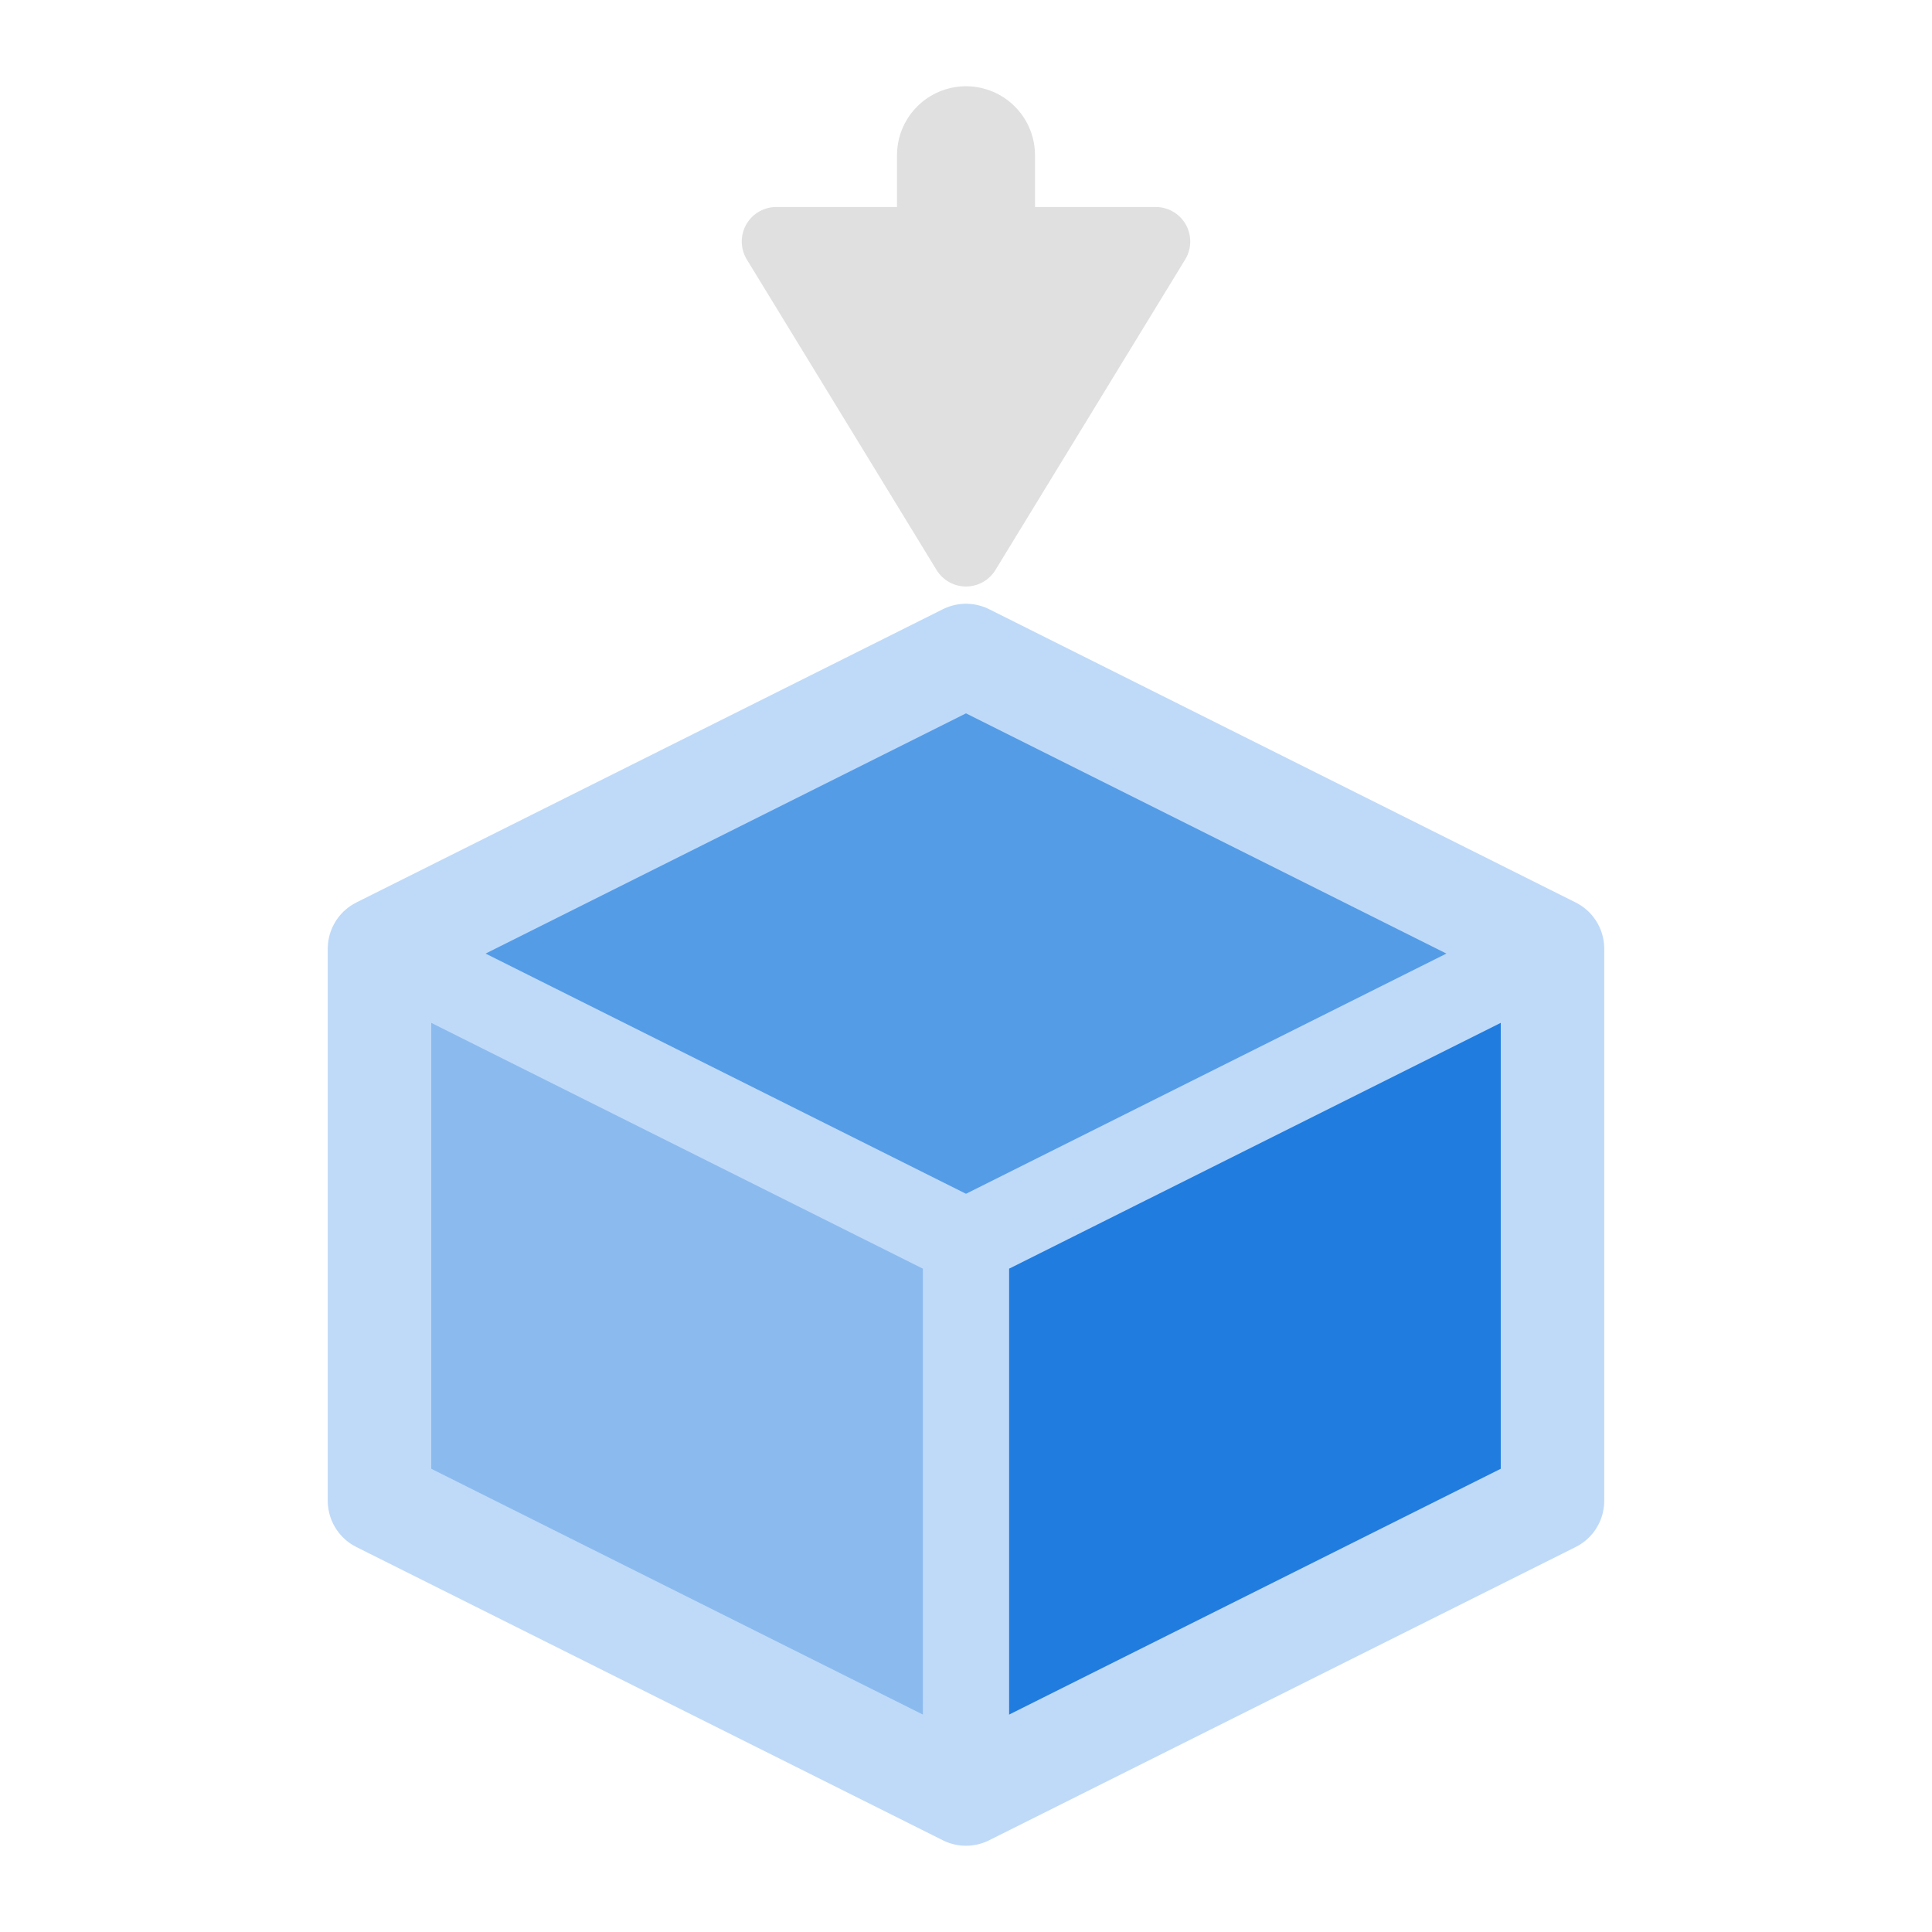
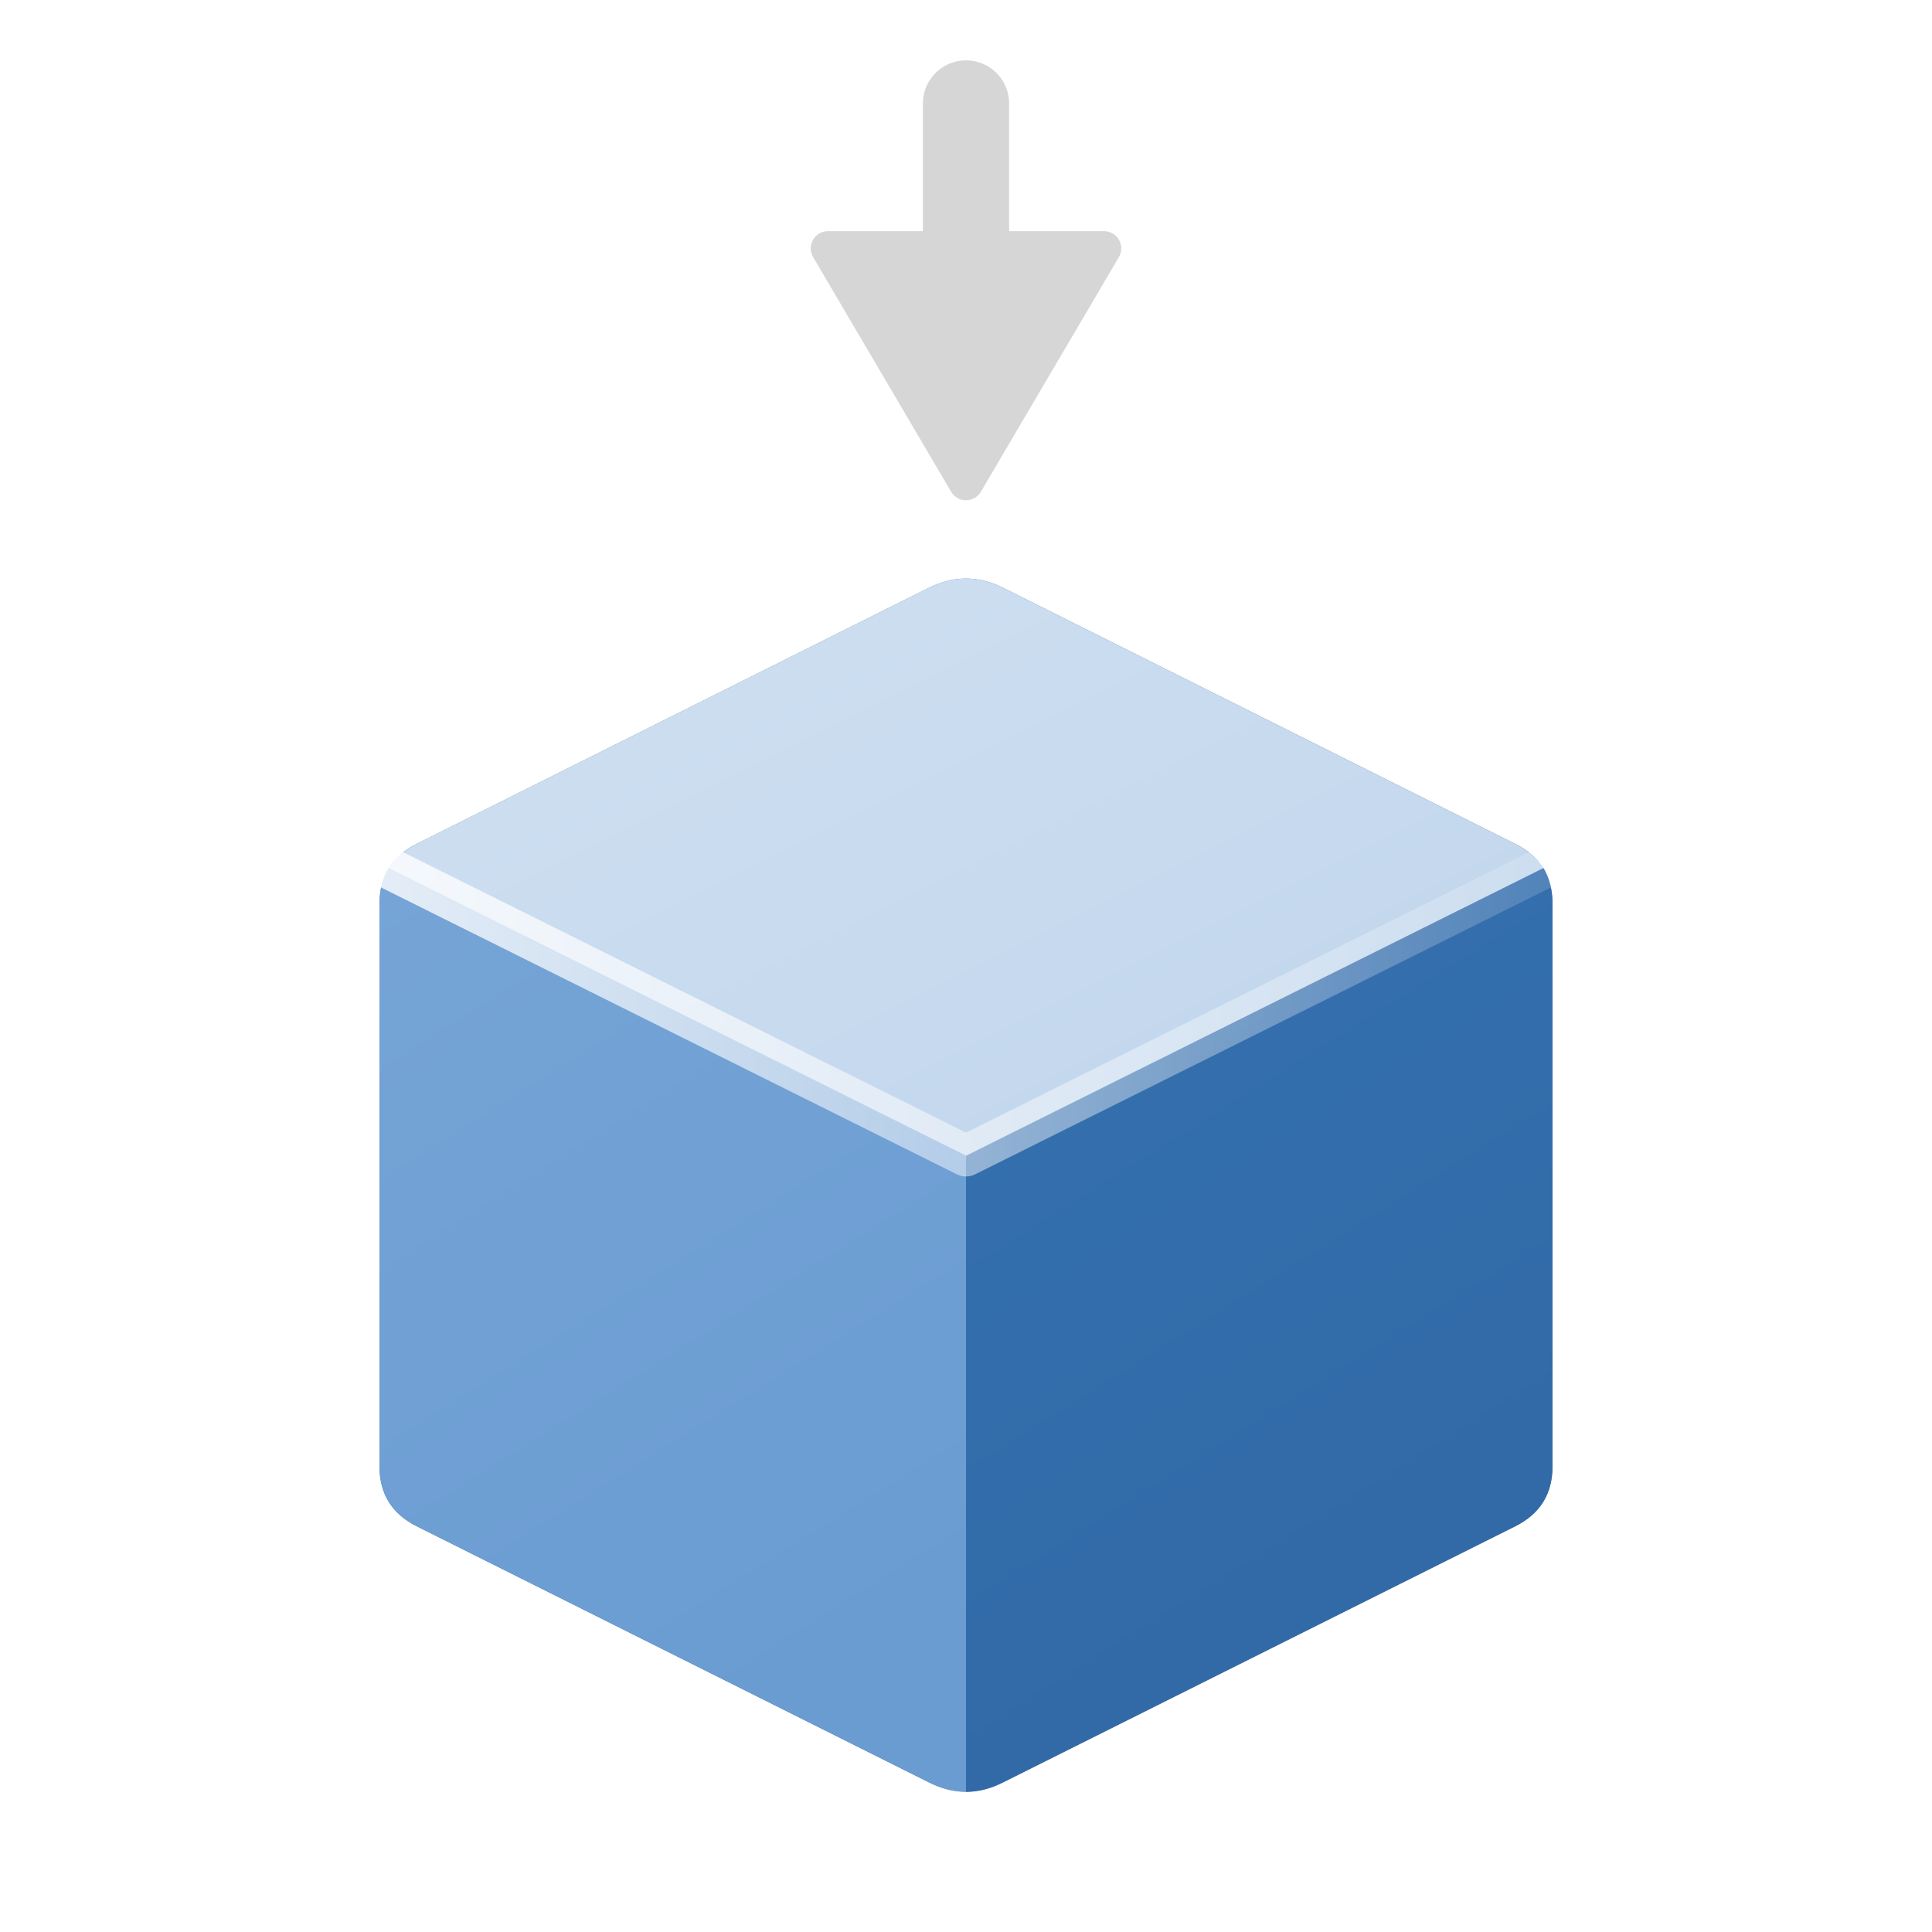
- <svg xmlns="http://www.w3.org/2000/svg" viewBox="0 0 28 28" fill="none" stroke-linecap="round" stroke-linejoin="round">
-   <path d="M5.5 13.75 L14 18 L14 26 L5.5 21.75Z" fill="#8BBBEE" />
-   <path d="M14 9.5 L22.5 13.75 L14 18 L5.5 13.75Z" fill="#559CE7" />
-   <path d="M22.5 13.75 L14 18 L14 26 L22.5 21.75Z" fill="#207CDF" />
-   <path d="M5.5 13.75 L14 18 L22.5 13.75M14 18V26" stroke="#BFDAF8" stroke-width="1.25" />
-   <path d="M14 9.5 L22.5 13.75 L22.5 21.75 L14 26 L5.5 21.75 L5.5 13.75Z" stroke="#BFDAF8" stroke-width="1.5" />
-   <path d="M14 2.25V3.5" stroke="#E0E0E0" stroke-width="2" />
-   <path d="M14 8 L11.25 3.5 L16.75 3.5 Z" fill="#E0E0E0" stroke="#E0E0E0" stroke-width="1" />
+ <svg xmlns="http://www.w3.org/2000/svg" viewBox="0 0 28 28" fill="none" stroke-linecap="round" stroke-linejoin="round" data-lit="2">
+   <defs>
+     <linearGradient id="g-AS-place-as" x1="0" y1="0" x2="0.4" y2="1">
+       <stop offset="0" stop-color="#3571B1" />
+       <stop offset="1" stop-color="#3169A5" />
+     </linearGradient>
+     <linearGradient id="g-AS-place-al" x1="0" y1="0" x2="0.4" y2="1">
+       <stop offset="0" stop-color="#76A4D6" />
+       <stop offset="1" stop-color="#6A9CD2" />
+     </linearGradient>
+     <linearGradient id="g-AS-place-at" x1="0" y1="0" x2="1" y2="1">
+       <stop offset="0" stop-color="#D0E0F1" />
+       <stop offset="1" stop-color="#C0D5EC" />
+     </linearGradient>
+     <linearGradient id="g-AS-place-hl" gradientUnits="userSpaceOnUse" x1="5.63" y1="0" x2="22.37" y2="0">
+       <stop offset="0" stop-color="#FFFFFF" stop-opacity="0.8" />
+       <stop offset="1" stop-color="#FFFFFF" stop-opacity="0.15" />
+     </linearGradient>
+   </defs>
+   <path d="M5.5 13.1Q5.5 12.5 6.04 12.23L13.46 8.52Q14 8.25 14.54 8.52L21.96 12.23Q22.5 12.5 22.5 13.1L22.5 21.25Q22.5 21.85 21.96 22.12L14.54 25.83Q14 26.1 13.46 25.83L6.04 22.12Q5.5 21.85 5.5 21.25Z" fill="url(#g-AS-place-as)" />
+   <path d="M14 16.75L22.37 12.58Q22.5 12.8 22.5 13.1L22.5 21.25Q22.5 21.85 21.96 22.12L14.54 25.83Q14.27 25.97 14 25.97Z" fill="url(#g-AS-place-as)" />
+   <path d="M5.5 13.1Q5.5 12.8 5.63 12.58L14 16.75L14 25.97Q13.73 25.97 13.46 25.83L6.04 22.12Q5.5 21.85 5.5 21.25Z" fill="url(#g-AS-place-al)" />
+   <path d="M13.46 8.52Q14 8.25 14.54 8.52L21.96 12.23Q22.23 12.37 22.37 12.58L14 16.75L5.63 12.58Q5.77 12.37 6.04 12.23Z" fill="url(#g-AS-place-at)" />
+   <path d="M5.63 12.58L14 16.75L22.37 12.58" stroke="url(#g-AS-place-hl)" stroke-width="0.6" />
+   <path d="M14 1.5L14 4" stroke="#D6D6D6" stroke-width="1.25" />
+   <path d="M14 7L12 3.6L16 3.6Z" fill="#D6D6D6" stroke="#D6D6D6" stroke-width=".5" />
</svg>
